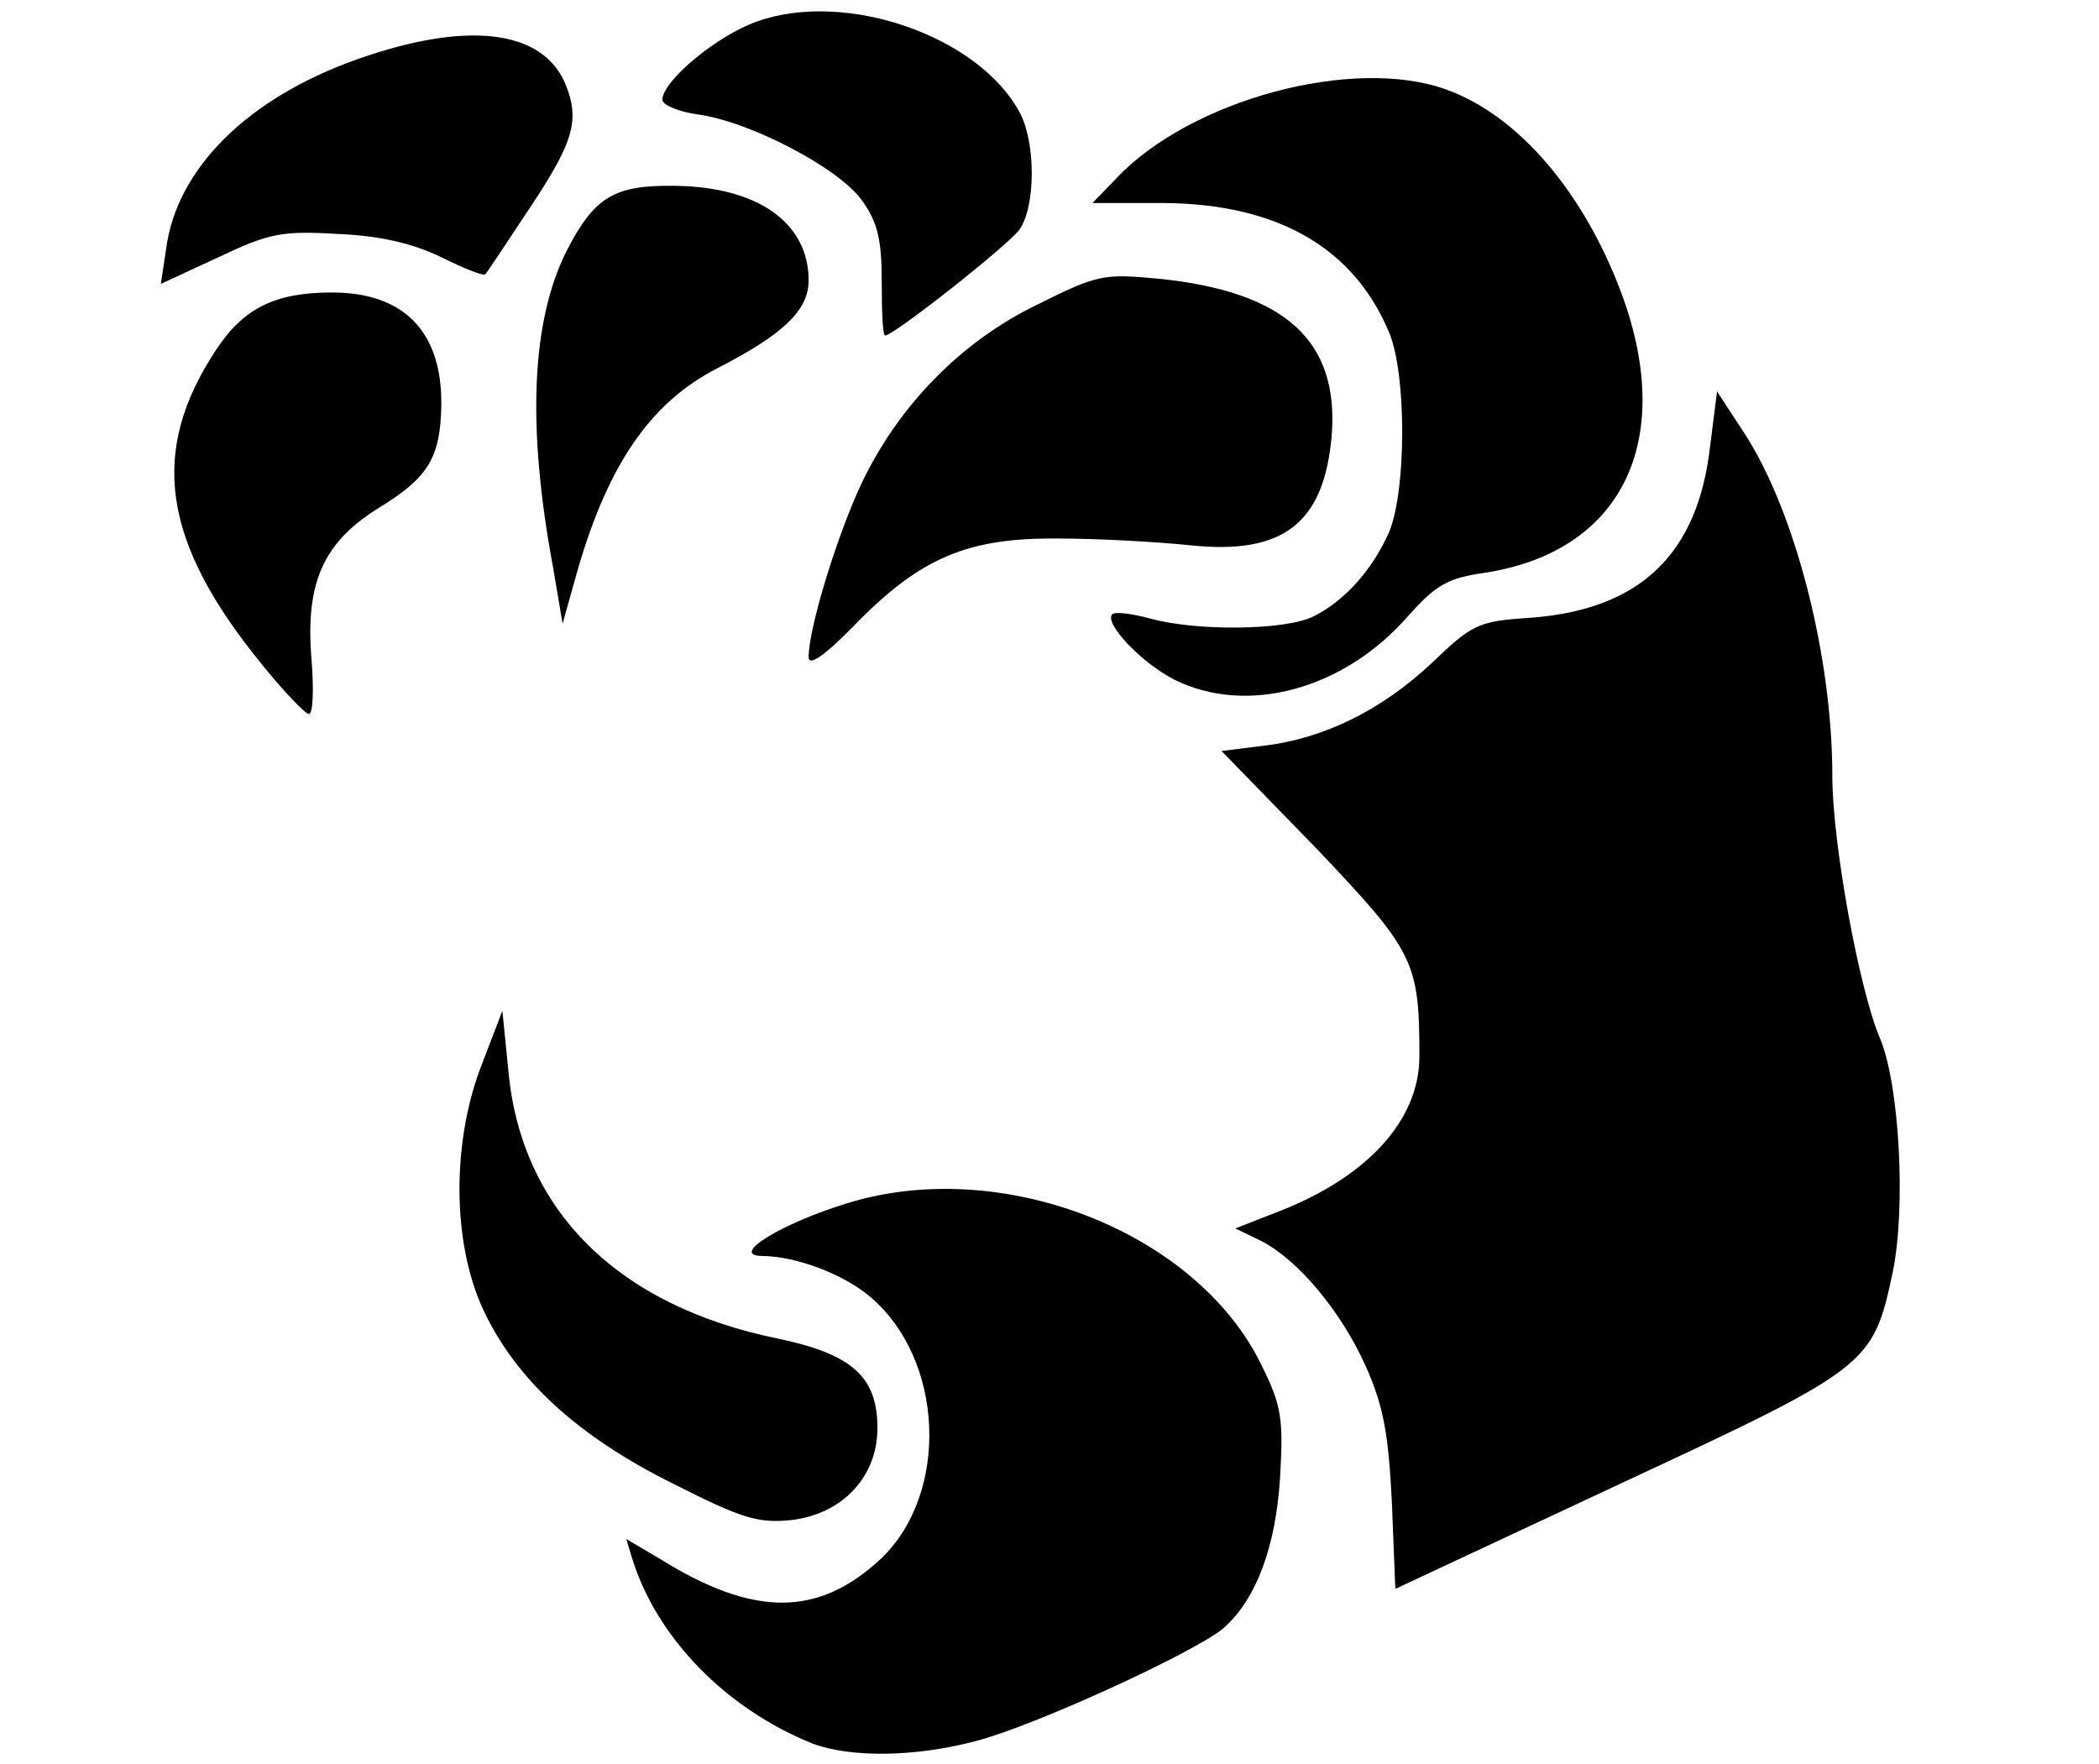
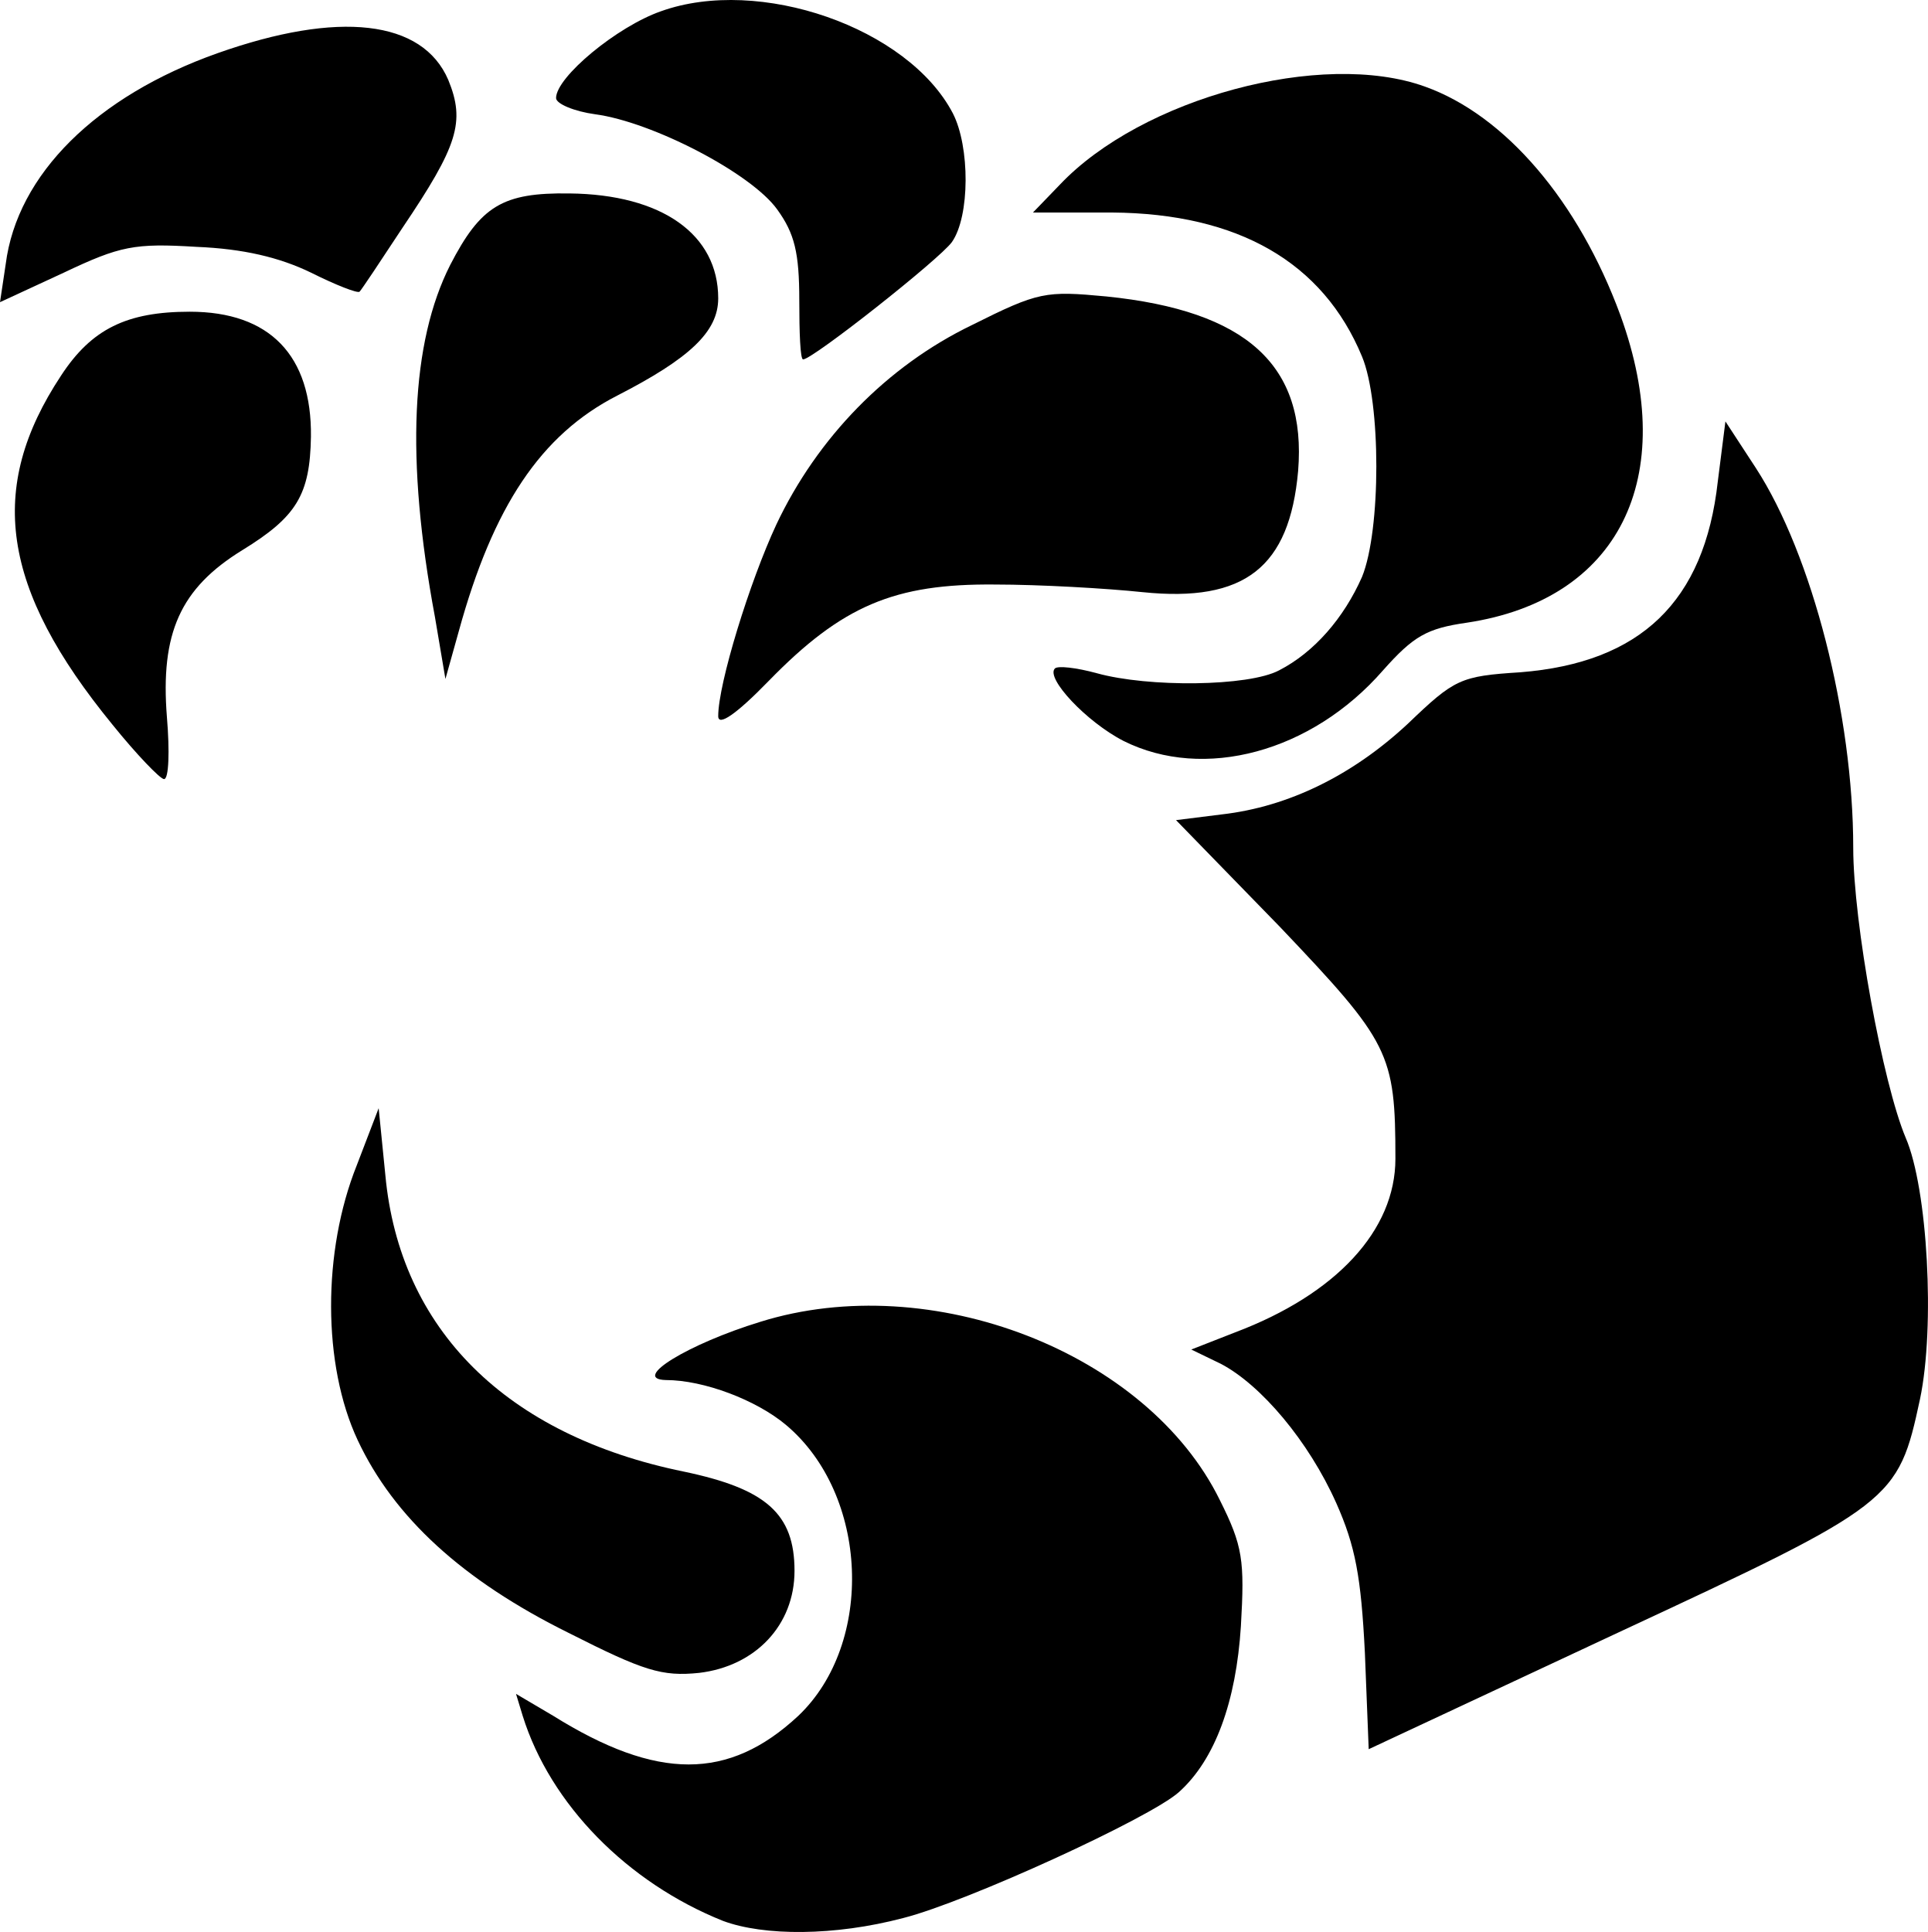
- <svg xmlns="http://www.w3.org/2000/svg" width="244" height="205" viewBox="0 0 2440 2050">
-   <g>
-     <path d="M945 2027c-100-40-181-122-210-215l-7-23 39 23c109 68 184 68 257 0 80-76 74-232-13-305-31-26-86-47-126-47-37-1 24-38 99-61 179-56 406 32 482 187 24 48 26 63 22 132-5 79-27 140-65 174-30 27-222 115-289 132-72 19-146 19-189 3zM1618 1746c-4-80-10-112-30-157-29-65-79-124-121-146l-31-15 46-18c106-40 168-107 168-182 0-111-6-122-121-243l-109-112 48-6c70-8 137-41 195-95 49-47 55-50 118-54 126-10 193-74 207-200l8-63 32 49c59 91 102 259 102 398 0 78 31 247 55 304 23 53 31 198 15 274-23 107-27 110-317 245l-261 122-4-101z" />
-     <path d="M783 1725c-111-55-183-121-221-202-37-79-37-198-1-288l23-60 7 70c15 162 127 273 313 311 86 18 116 44 116 104 0 57-41 100-100 107-39 4-58-2-137-42zM305 773c-117-143-132-248-54-366 32-49 69-67 135-67 84 0 128 46 127 131-1 61-15 84-72 119-65 40-86 87-79 175 3 36 2 65-3 65-4 0-29-26-54-57zM1365 790c-39-20-82-66-72-76 3-3 22-1 44 5 54 15 159 14 191-3 37-19 68-55 87-98 20-49 20-183 0-231-41-99-130-150-262-151h-83l28-29c86-91 275-142 383-103 84 30 161 120 205 240 62 171-2 298-161 322-42 6-56 14-88 50-75 86-188 116-272 74z" />
-     <path d="M940 764c0-34 33-141 61-201 43-91 116-166 205-209 70-35 77-36 141-30 147 15 210 72 201 183-9 101-56 138-163 127-38-4-108-8-155-8-105-1-160 22-237 101-34 35-53 48-53 37zM643 660c-31-166-25-288 16-369 32-62 55-76 125-75 97 1 156 43 156 110 0 35-30 63-106 102-80 41-130 116-166 247l-14 50-11-65z" />
-     <path d="M1025 328c0-50-5-70-23-95-27-38-131-92-191-100-22-3-41-11-41-17 0-22 64-75 110-91 103-37 259 17 306 107 18 35 18 108-1 135-13 18-146 123-156 123-3 0-4-28-4-62zM193 290c12-94 95-176 222-221s215-35 242 28c18 44 10 69-48 155-23 35-43 65-45 67s-25-7-51-20c-33-16-71-25-120-27-65-4-80-1-139 27l-67 31 6-40z" />
-   </g>
+ <svg xmlns="http://www.w3.org/2000/svg" width="202.137" height="202.544" viewBox="0 0 2021.369 2025.443">
+   <path d="M758 2013.794c-100-40-181-122-210-215l-7-23 39 23c109 68 184 68 257 0 80-76 74-232-13-305-31-26-86-47-126-47-37-1 24-38 99-61 179-56 406 32 482 187 24 48 26 63 22 132-5 79-27 140-65 174-30 27-222 115-289 132-72 19-146 19-189 3m673-281c-4-80-10-112-30-157-29-65-79-124-121-146l-31-15 46-18c106-40 168-107 168-182 0-111-6-122-121-243l-109-112 48-6c70-8 137-41 195-95 49-47 55-50 118-54 126-10 193-74 207-200l8-63 32 49c59 91 102 259 102 398 0 78 31 247 55 304 23 53 31 198 15 274-23 107-27 110-317 245l-261 122z" />
+   <path d="M596 1711.794c-111-55-183-121-221-202-37-79-37-198-1-288l23-60 7 70c15 162 127 273 313 311 86 18 116 44 116 104 0 57-41 100-100 107-39 4-58-2-137-42m-478-952c-117-143-132-248-54-366 32-49 69-67 135-67 84 0 128 46 127 131-1 61-15 84-72 119-65 40-86 87-79 175 3 36 2 65-3 65-4 0-29-26-54-57m1060 17c-39-20-82-66-72-76 3-3 22-1 44 5 54 15 159 14 191-3 37-19 68-55 87-98 20-49 20-183 0-231-41-99-130-150-262-151h-83l28-29c86-91 275-142 383-103 84 30 161 120 205 240 62 171-2 298-161 322-42 6-56 14-88 50-75 86-188 116-272 74" />
+   <path d="M753 750.794c0-34 33-141 61-201 43-91 116-166 205-209 70-35 77-36 141-30 147 15 210 72 201 183-9 101-56 138-163 127-38-4-108-8-155-8-105-1-160 22-237 101-34 35-53 48-53 37m-297-104c-31-166-25-288 16-369 32-62 55-76 125-75 97 1 156 43 156 110 0 35-30 63-106 102-80 41-130 116-166 247l-14 50z" />
+   <path d="M838 314.794c0-50-5-70-23-95-27-38-131-92-191-100-22-3-41-11-41-17 0-22 64-75 110-91 103-37 259 17 306 107 18 35 18 108-1 135-13 18-146 123-156 123-3 0-4-28-4-62m-832-38c12-94 95-176 222-221s215-35 242 28c18 44 10 69-48 155-23 35-43 65-45 67s-25-7-51-20c-33-16-71-25-120-27-65-4-80-1-139 27l-67 31z" />
</svg>
